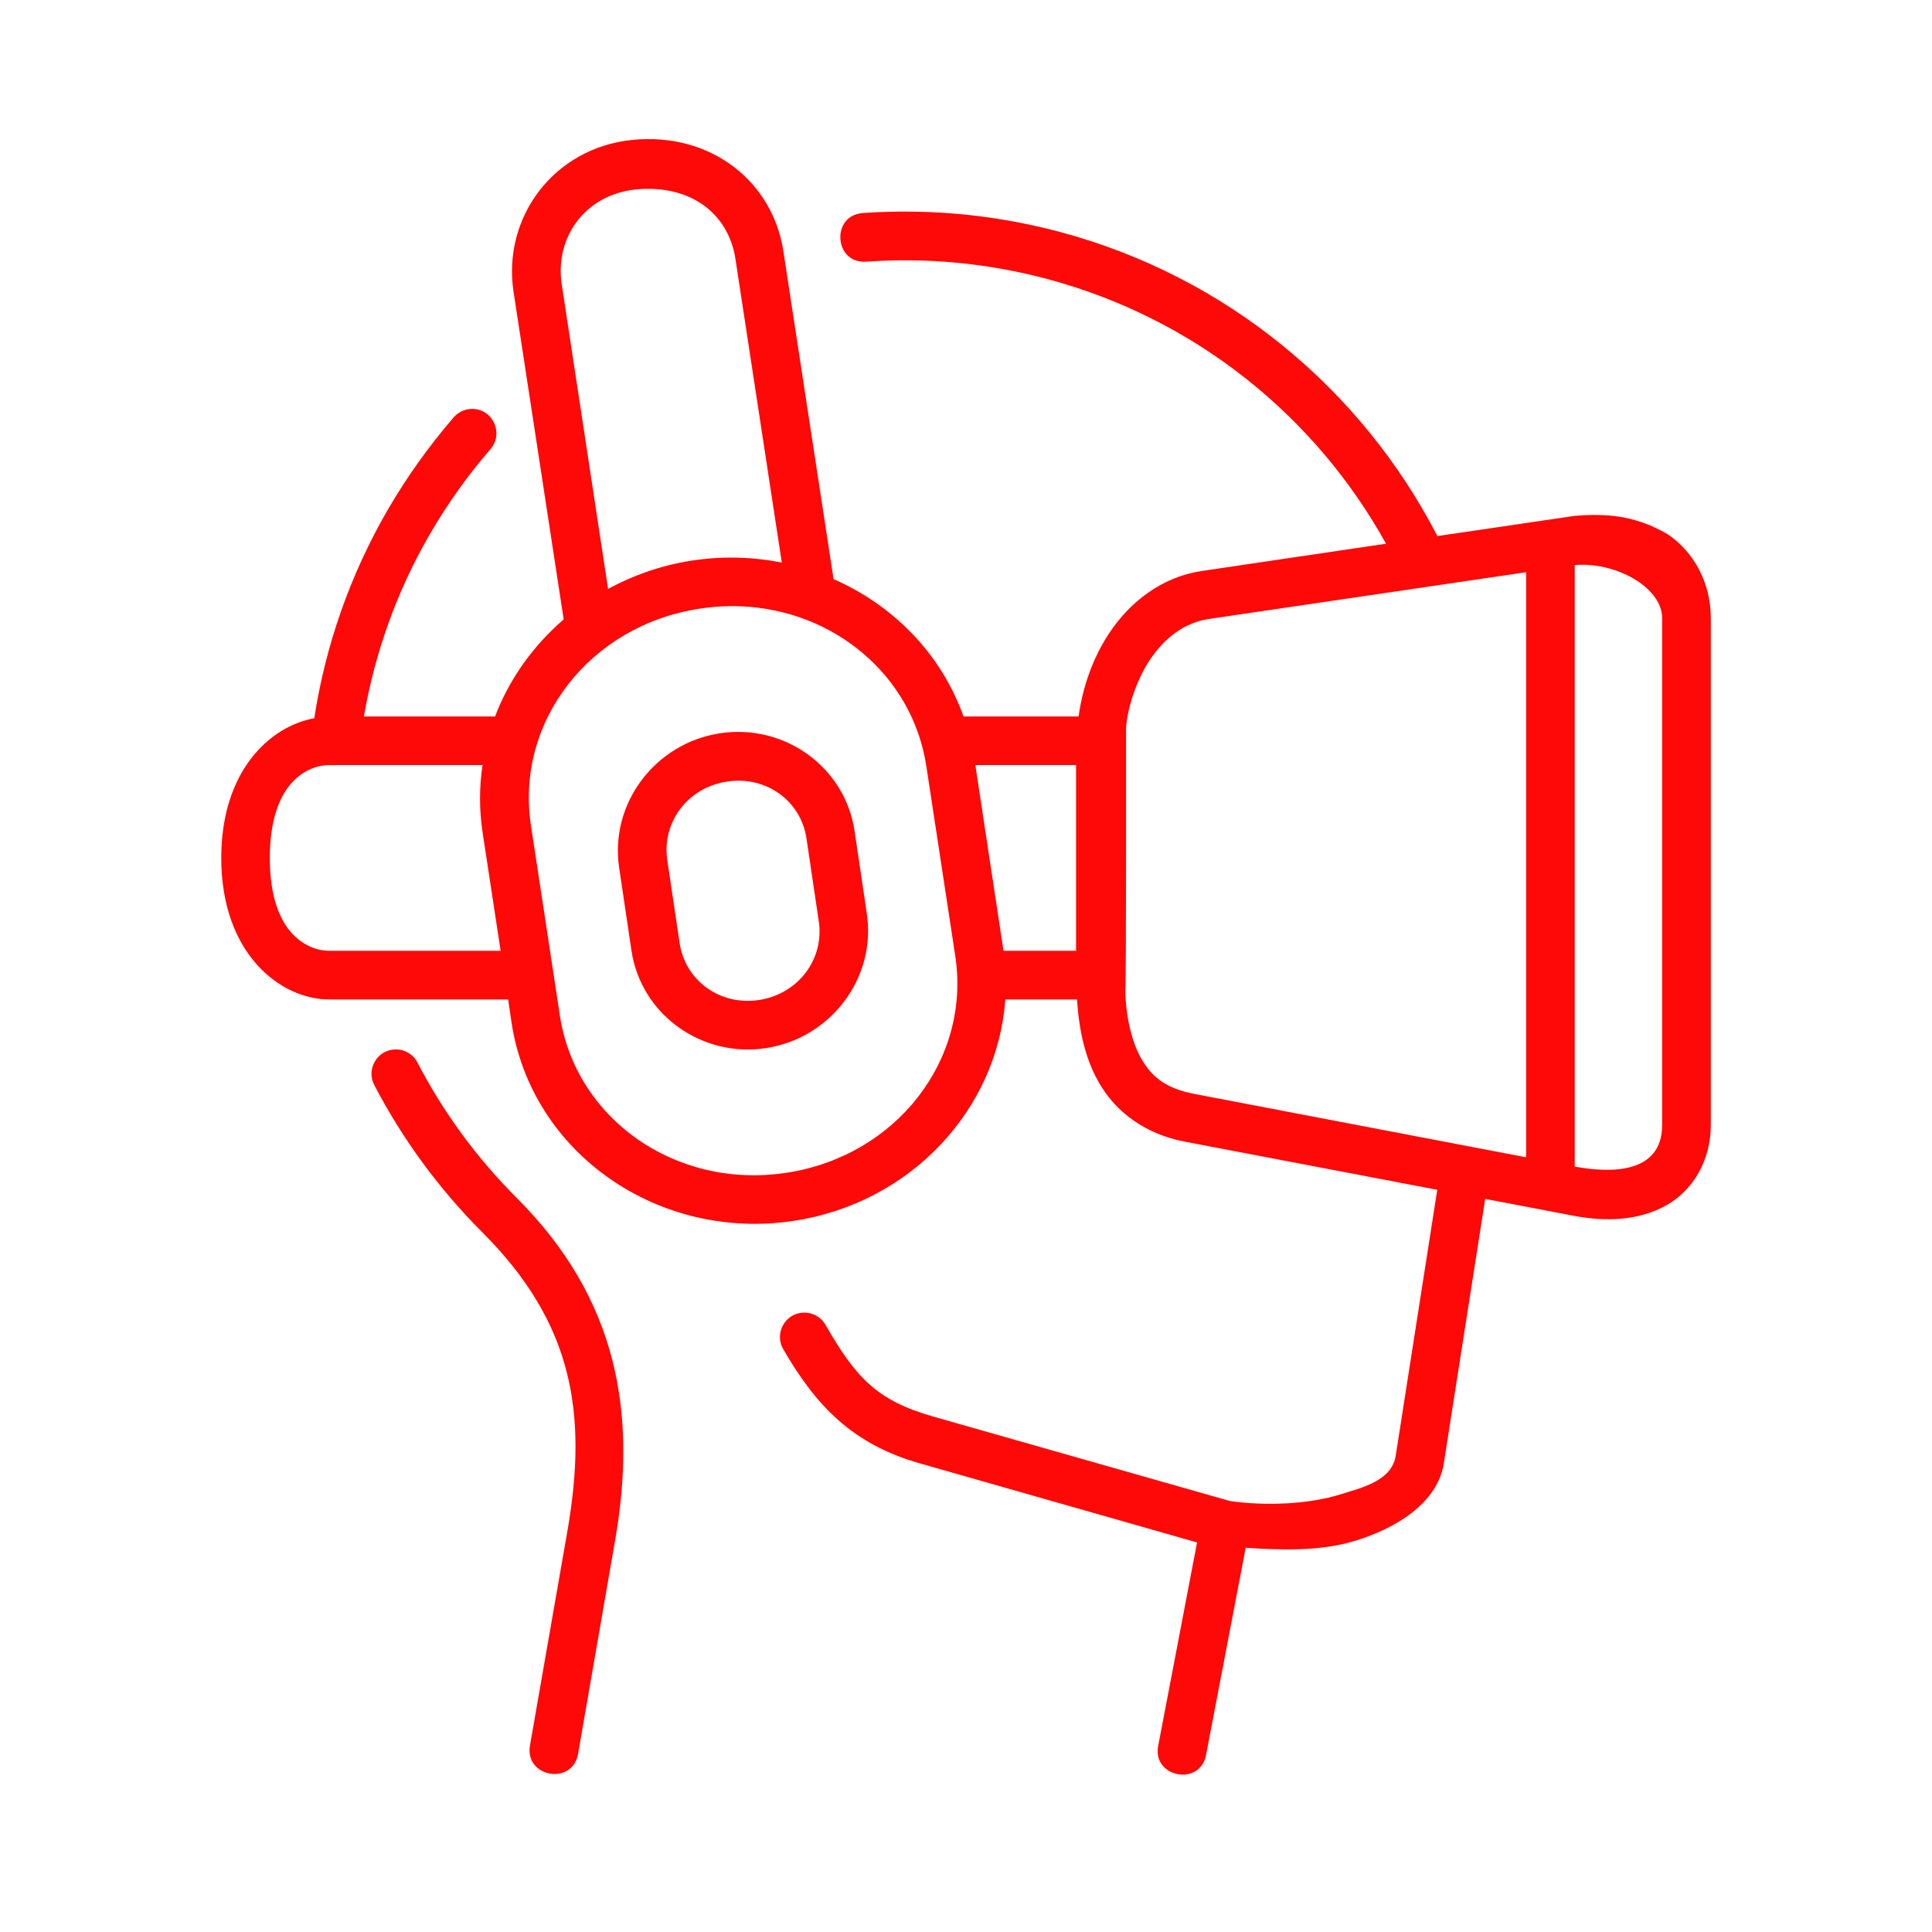
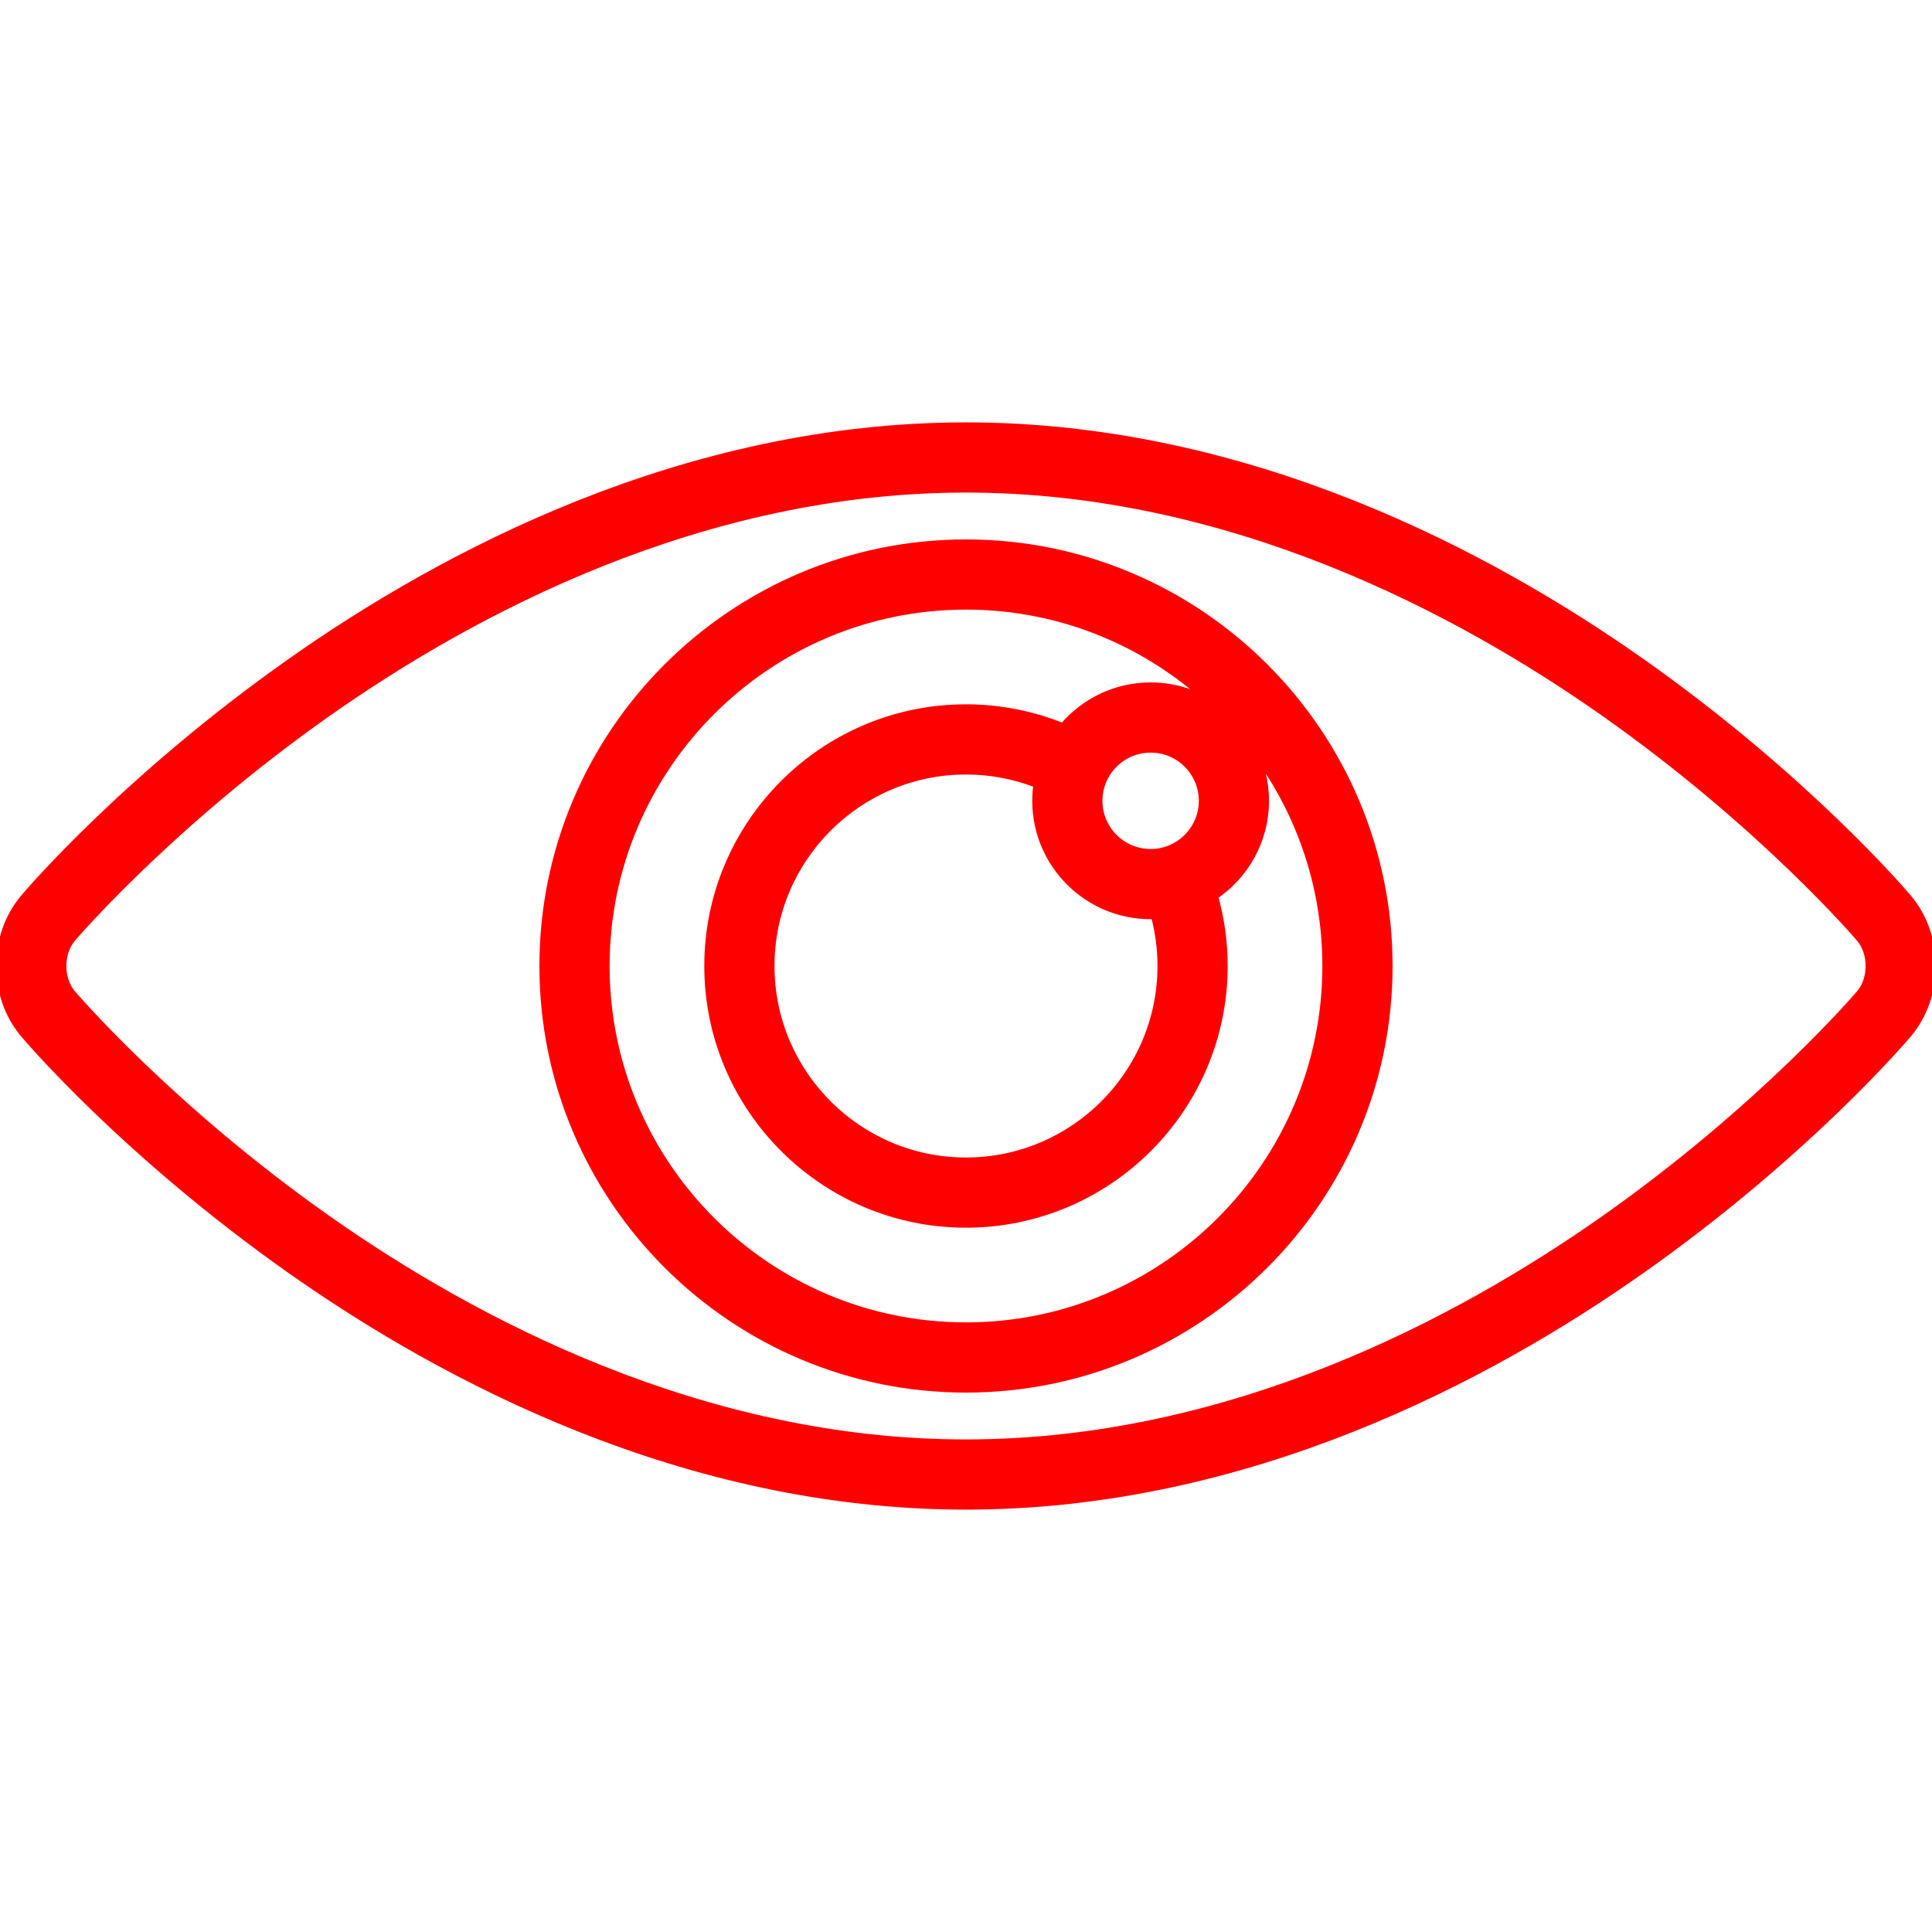
- <svg xmlns="http://www.w3.org/2000/svg" width="50" height="50" viewBox="0 0 50 50" fill="none">
-   <path fill-rule="evenodd" clip-rule="evenodd" d="M10.247 27.159C9.77 27.156 9.466 27.666 9.688 28.085C10.407 29.462 11.341 30.75 12.483 31.893C14.836 34.245 15.216 36.583 14.68 39.648L13.716 45.171C13.572 45.999 14.816 46.215 14.961 45.389L15.919 39.865C16.492 36.576 15.991 33.618 13.372 31.002C12.322 29.951 11.468 28.774 10.808 27.507C10.704 27.295 10.485 27.159 10.247 27.159Z" fill="#FF0808" />
-   <path fill-rule="evenodd" clip-rule="evenodd" d="M25.242 19.8H27.848V24.607H25.971L25.242 19.8ZM8.517 19.8H12.487C12.403 20.367 12.4 20.955 12.49 21.548L12.956 24.607H8.517C8.019 24.607 6.983 24.222 6.983 22.204C6.983 20.186 8.02 19.8 8.517 19.8ZM19.171 15.691C21.588 15.79 23.612 17.48 23.972 19.821L24.722 24.74C25.13 27.417 23.205 29.922 20.343 30.353C17.482 30.784 14.897 28.957 14.489 26.279L13.741 21.361C13.333 18.687 15.253 16.182 18.116 15.751C18.471 15.697 18.824 15.677 19.171 15.691ZM39.496 14.809V29.951L30.911 28.311C30.181 28.172 29.808 27.877 29.531 27.388C29.27 26.927 29.133 26.239 29.123 25.654C29.149 25.553 29.142 18.849 29.142 18.849C29.172 18.357 29.392 17.634 29.756 17.081C30.147 16.496 30.656 16.115 31.286 16.019L39.496 14.809ZM40.754 14.624C41.813 14.534 43.016 15.199 43.016 15.999V29.115C43.016 30.384 41.683 30.362 40.754 30.192V14.624ZM19.032 6.696L20.233 14.56C19.492 14.412 18.715 14.387 17.924 14.505C17.131 14.624 16.399 14.884 15.737 15.24L14.539 7.367C14.345 6.112 15.187 4.972 16.576 4.893C17.968 4.812 18.864 5.597 19.032 6.696ZM16.362 3.621C14.327 3.826 12.996 5.631 13.291 7.556L14.588 16.03C13.794 16.716 13.178 17.578 12.812 18.542H9.418C9.698 16.922 10.253 15.333 11.113 13.845C11.573 13.05 12.102 12.306 12.687 11.632C13.048 11.227 12.762 10.585 12.222 10.582C12.033 10.582 11.857 10.665 11.736 10.808C11.099 11.546 10.526 12.347 10.022 13.215C9.044 14.911 8.419 16.733 8.133 18.588C6.976 18.799 5.726 19.959 5.726 22.204C5.726 24.702 7.274 25.866 8.517 25.866H13.151L13.239 26.467C13.755 29.844 17.036 32.124 20.535 31.597C23.573 31.14 25.816 28.71 26.017 25.866H27.873C27.925 26.664 28.081 27.388 28.434 28.006C28.873 28.788 29.652 29.355 30.67 29.548L37.201 30.793C37.198 30.802 37.192 30.808 37.192 30.816L36.121 37.673C36.02 38.324 35.245 38.501 34.706 38.669C33.847 38.941 32.718 38.973 31.836 38.848L24.151 36.661C22.681 36.242 22.148 35.645 21.367 34.292C21.249 34.083 21.029 33.962 20.791 33.97C20.314 33.988 20.031 34.512 20.273 34.922C21.121 36.386 22.065 37.376 23.801 37.871L30.98 39.919L29.978 45.16C29.791 46.002 31.078 46.25 31.217 45.397L32.239 40.056C33.17 40.119 34.163 40.148 35.052 39.882C36.096 39.567 37.201 38.916 37.366 37.871L38.437 31.028L40.722 31.464C41.591 31.629 42.432 31.581 43.121 31.195C43.812 30.811 44.276 30.035 44.276 29.116V15.999C44.276 15.078 43.836 14.288 43.168 13.832C42.545 13.467 41.97 13.337 41.364 13.328C41.165 13.322 40.959 13.334 40.748 13.351L37.196 13.874C37.192 13.863 37.187 13.852 37.181 13.839C35.225 10.07 31.747 7.159 27.436 6.004C26.165 5.666 24.883 5.492 23.616 5.477C23.191 5.472 22.771 5.483 22.352 5.512C21.489 5.55 21.579 6.852 22.436 6.771C23.977 6.664 25.555 6.806 27.111 7.223C30.942 8.25 34.047 10.779 35.87 14.071L31.102 14.777C30.066 14.931 29.244 15.576 28.706 16.386C28.281 17.026 28.021 17.778 27.913 18.542H24.936C24.363 16.93 23.125 15.668 21.573 14.988L20.274 6.502C19.999 4.697 18.395 3.417 16.362 3.621Z" fill="#FF0808" />
-   <path fill-rule="evenodd" clip-rule="evenodd" d="M18.809 20.228C19.825 20.07 20.728 20.723 20.872 21.702L21.19 23.842C21.336 24.818 20.664 25.721 19.648 25.879C18.633 26.036 17.733 25.379 17.588 24.401L17.27 22.26C17.126 21.282 17.794 20.384 18.809 20.228ZM18.624 18.979C16.954 19.237 15.777 20.793 16.023 22.453L16.341 24.595C16.584 26.253 18.16 27.384 19.83 27.124C21.502 26.866 22.681 25.31 22.434 23.649L22.117 21.508C21.871 19.85 20.296 18.718 18.624 18.979Z" fill="#FF0808" />
+ <svg xmlns="http://www.w3.org/2000/svg" fill="#ff0000" height="64px" width="64px" version="1.1" id="Layer_1" viewBox="0 0 512 512" xml:space="preserve" stroke="#ff0000" stroke-width="2.048">
+   <g id="SVGRepo_bgCarrier" stroke-width="0" />
+   <g id="SVGRepo_tracerCarrier" stroke-linecap="round" stroke-linejoin="round" />
+   <g id="SVGRepo_iconCarrier">
+     <g>
+       <g>
+         <g>
+           <path d="M505.616,238.008c-1.079-1.279-26.946-31.695-70.603-62.481C394.538,146.983,330.624,112.958,256,112.958 c-74.624,0-138.538,34.025-179.013,62.569c-43.657,30.788-69.523,61.202-70.603,62.482c-8.511,10.09-8.511,25.894,0,35.983 c1.079,1.279,26.946,31.695,70.603,62.481c40.476,28.544,104.389,62.569,179.013,62.569c74.624,0,138.538-34.025,179.013-62.569 c43.657-30.788,69.523-61.202,70.602-62.481C514.128,263.903,514.128,248.099,505.616,238.008z M492.965,263.313 c-0.253,0.299-25.831,30.322-67.865,59.893c-38.44,27.044-98.982,59.282-169.101,59.282c-70.12,0-130.661-32.238-169.101-59.282 c-42.034-29.571-67.611-59.593-67.863-59.891c-3.288-3.896-3.287-10.733-0.002-14.628c0.254-0.299,25.831-30.322,67.865-59.893 c38.439-27.044,98.982-59.282,169.101-59.282c70.12,0,130.661,32.238,169.101,59.282c42.034,29.571,67.611,59.593,67.862,59.89 C496.251,252.582,496.251,259.419,492.965,263.313z" />
+           <path d="M255.997,143.974c-61.771,0-112.025,50.254-112.025,112.026s50.253,112.026,112.025,112.026 c61.771,0,112.025-50.254,112.025-112.026S317.767,143.974,255.997,143.974z M255.997,351.471 c-52.642,0-95.47-42.828-95.47-95.471s42.827-95.471,95.47-95.471c25.691,0,49.04,10.203,66.219,26.767 c-4.909-3.416-10.867-5.424-17.287-5.424c-9.304,0-17.639,4.212-23.21,10.825c-8.13-3.297-16.889-5.024-25.723-5.024 c-37.676,0-68.327,30.651-68.327,68.327s30.652,68.327,68.327,68.327s68.327-30.651,68.327-68.327 c0-6.331-0.871-12.535-2.563-18.537c8.144-5.45,13.518-14.728,13.518-25.241c0-5.205-1.318-10.106-3.637-14.392 c12.423,16.117,19.823,36.294,19.823,58.169C351.466,308.642,308.639,351.471,255.997,351.471z M304.93,242.573 c0.357,0,0.71-0.015,1.063-0.026c1.171,4.359,1.777,8.861,1.777,13.454c0,28.547-23.225,51.773-51.773,51.773 c-28.547,0-51.773-23.225-51.773-51.773s23.225-51.773,51.773-51.773c6.486,0,12.919,1.222,18.909,3.567 c-0.212,1.446-0.327,2.924-0.327,4.429C274.579,228.957,288.194,242.573,304.93,242.573z M304.93,226.018 c-7.608,0-13.796-6.188-13.796-13.796c0-7.607,6.188-13.796,13.796-13.796s13.796,6.188,13.796,13.796 C318.725,219.83,312.536,226.018,304.93,226.018z" />
+         </g>
+       </g>
+     </g>
+   </g>
</svg>
